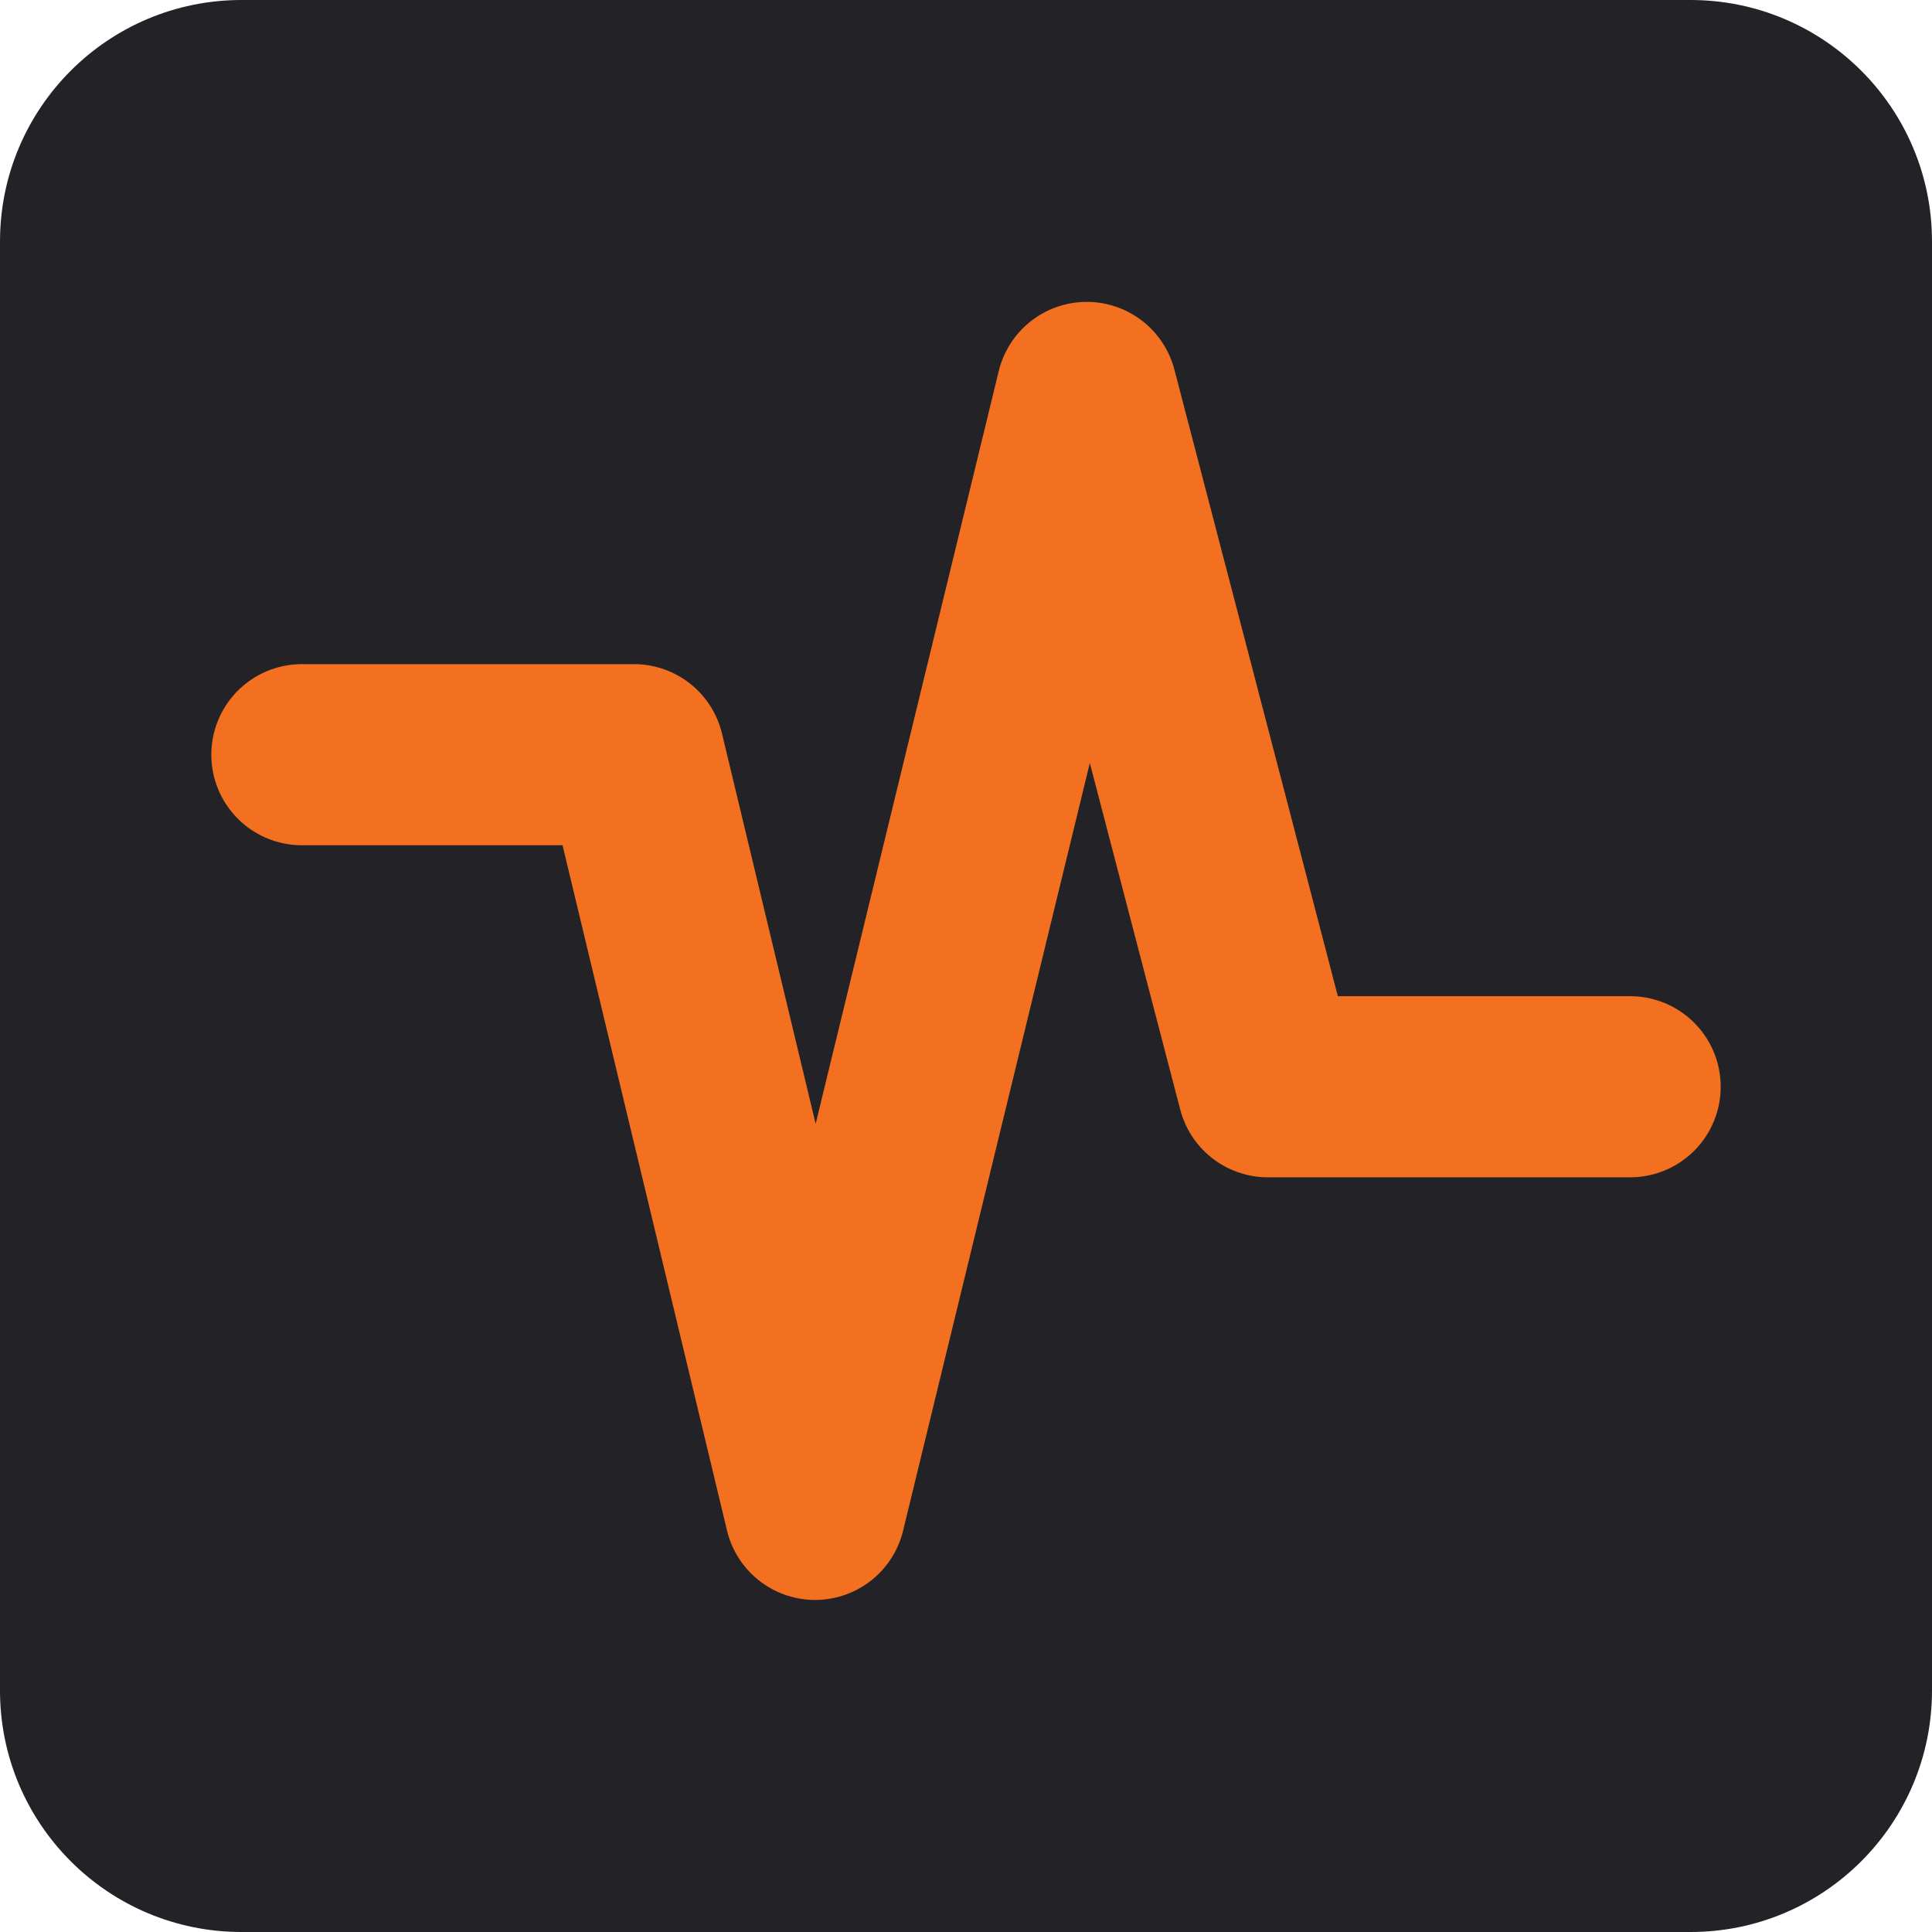
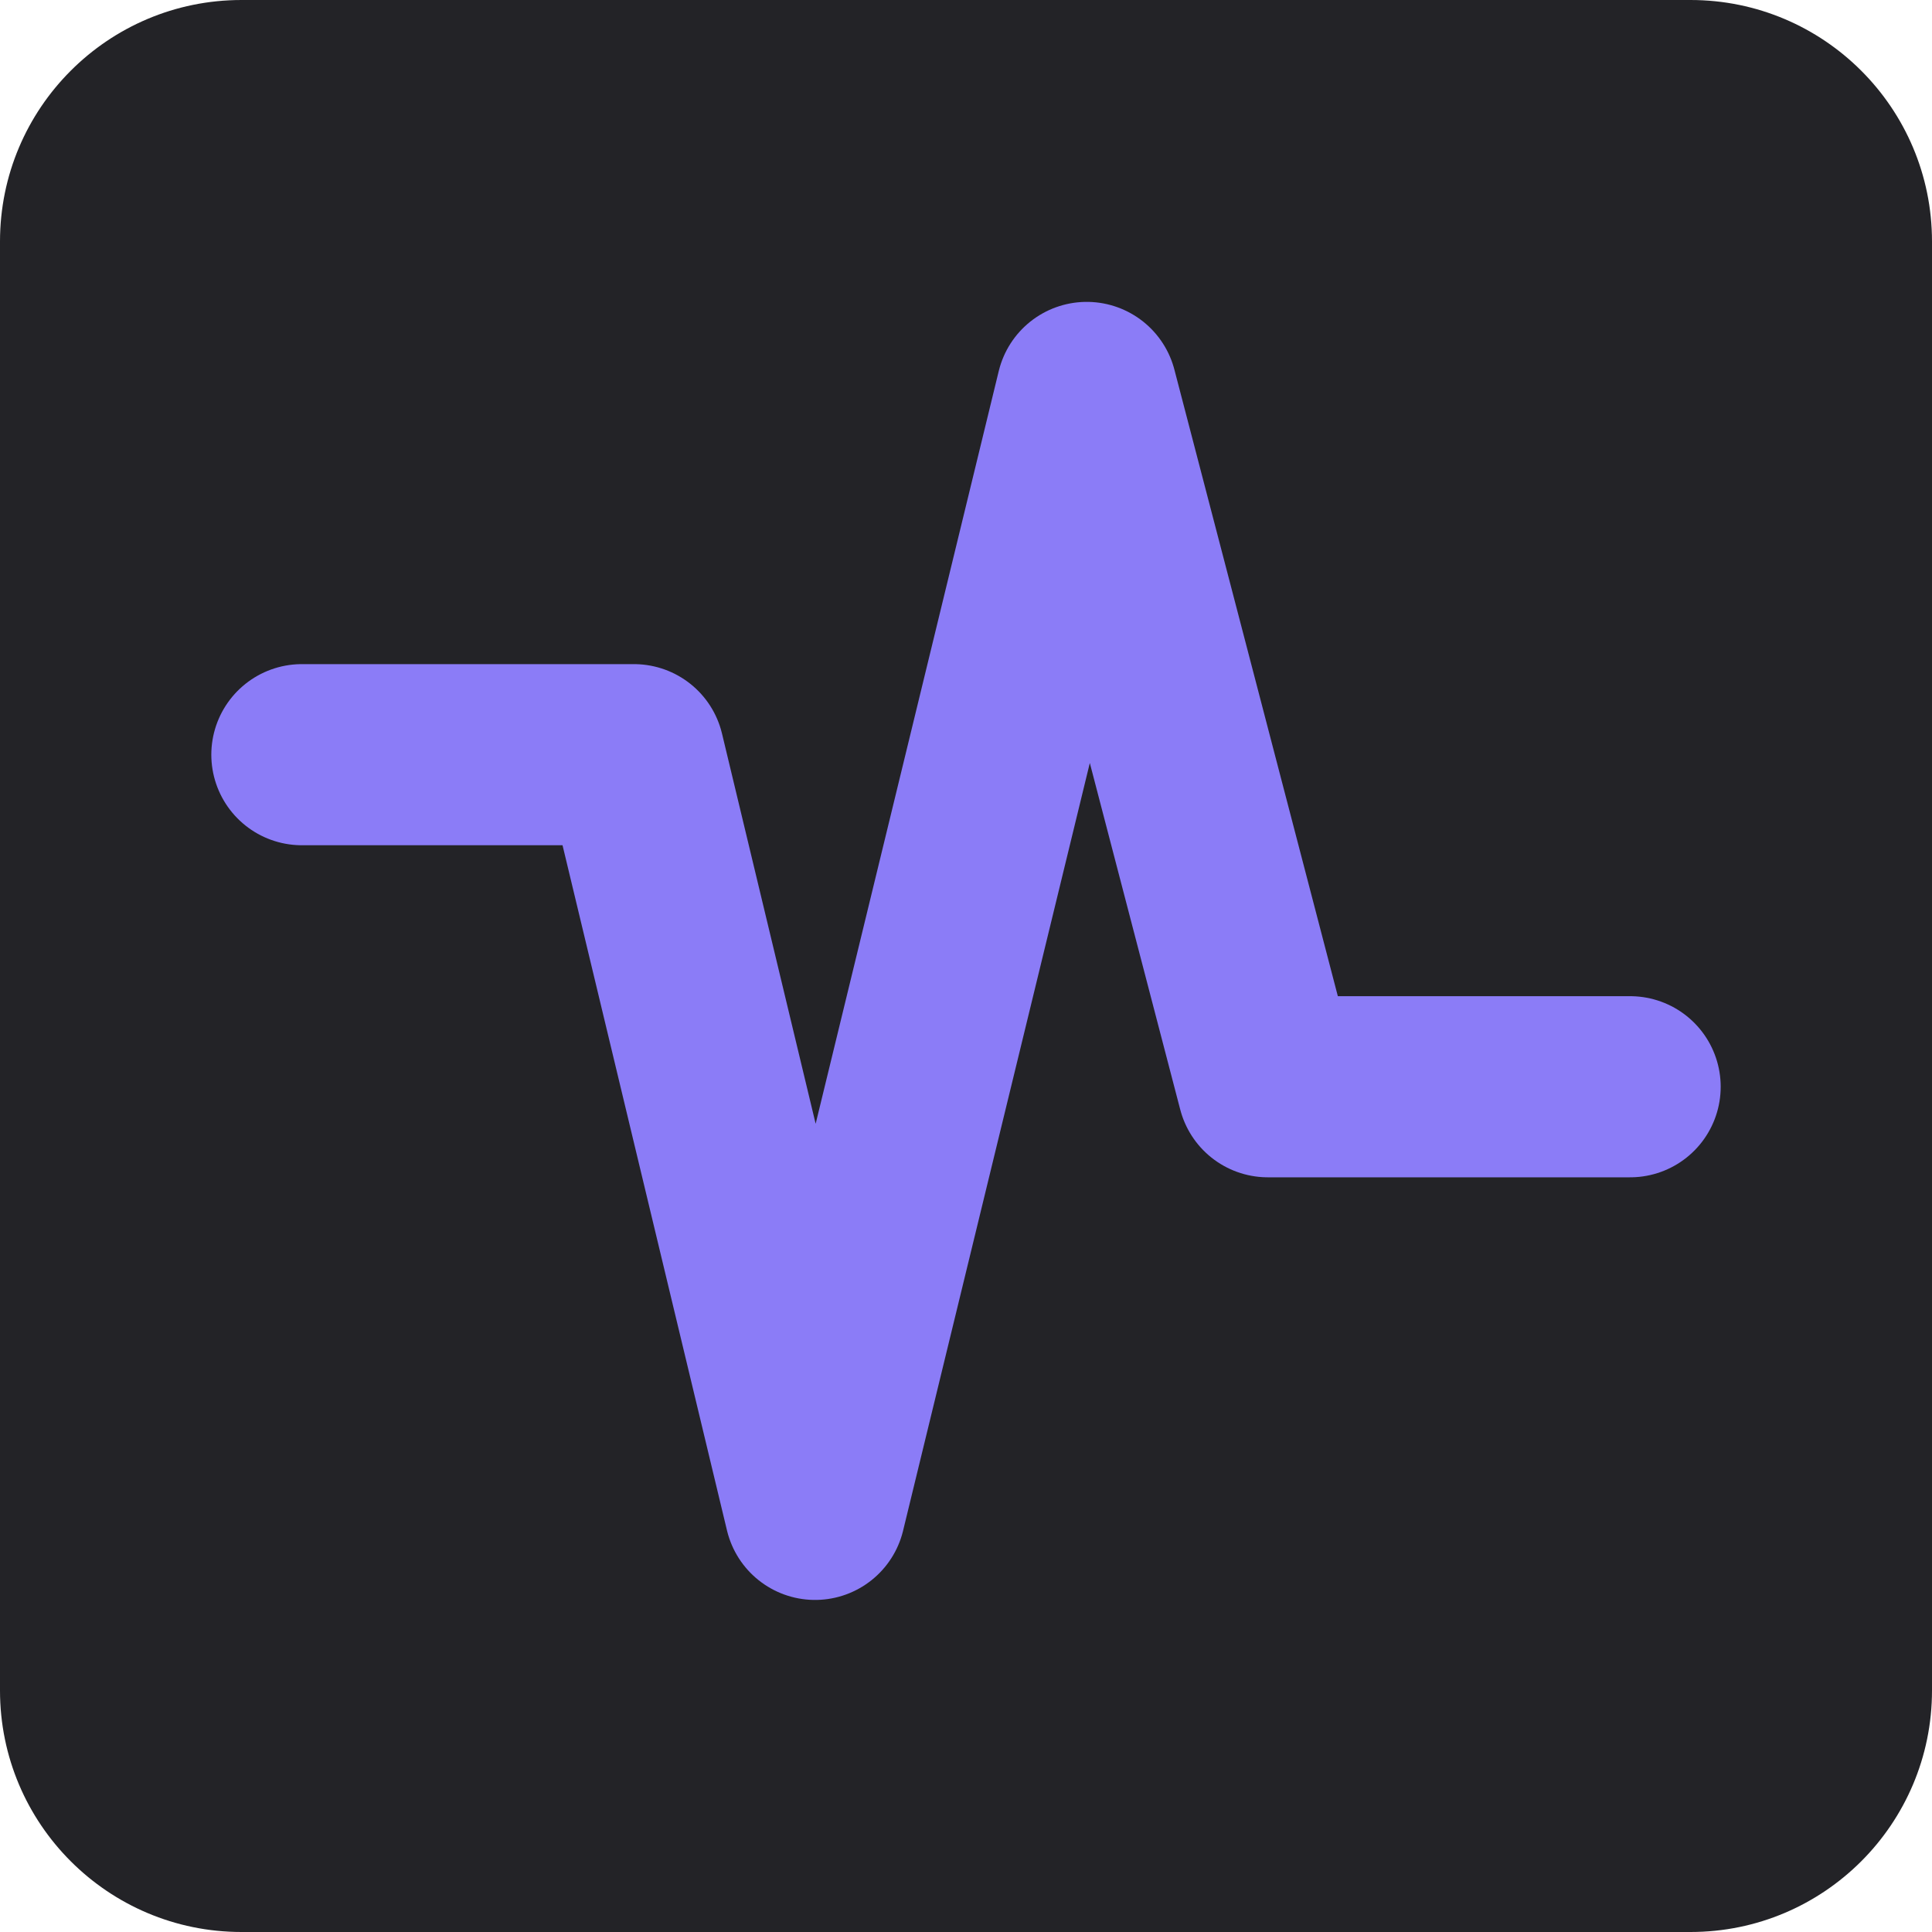
<svg xmlns="http://www.w3.org/2000/svg" viewBox="0 0 64 64">
  <rect width="64" height="64" rx="8" fill="#232327" />
-   <path d="M10 25h11l6 25L36 13l6 23h12" fill="none" stroke="#f2701f" stroke-width="6" stroke-linecap="round" stroke-linejoin="round" />
+   <path d="M10 25h11l6 25L36 13l6 23h12" fill="none" stroke="#8b7cf7" stroke-width="6" stroke-linecap="round" stroke-linejoin="round" />
</svg>
